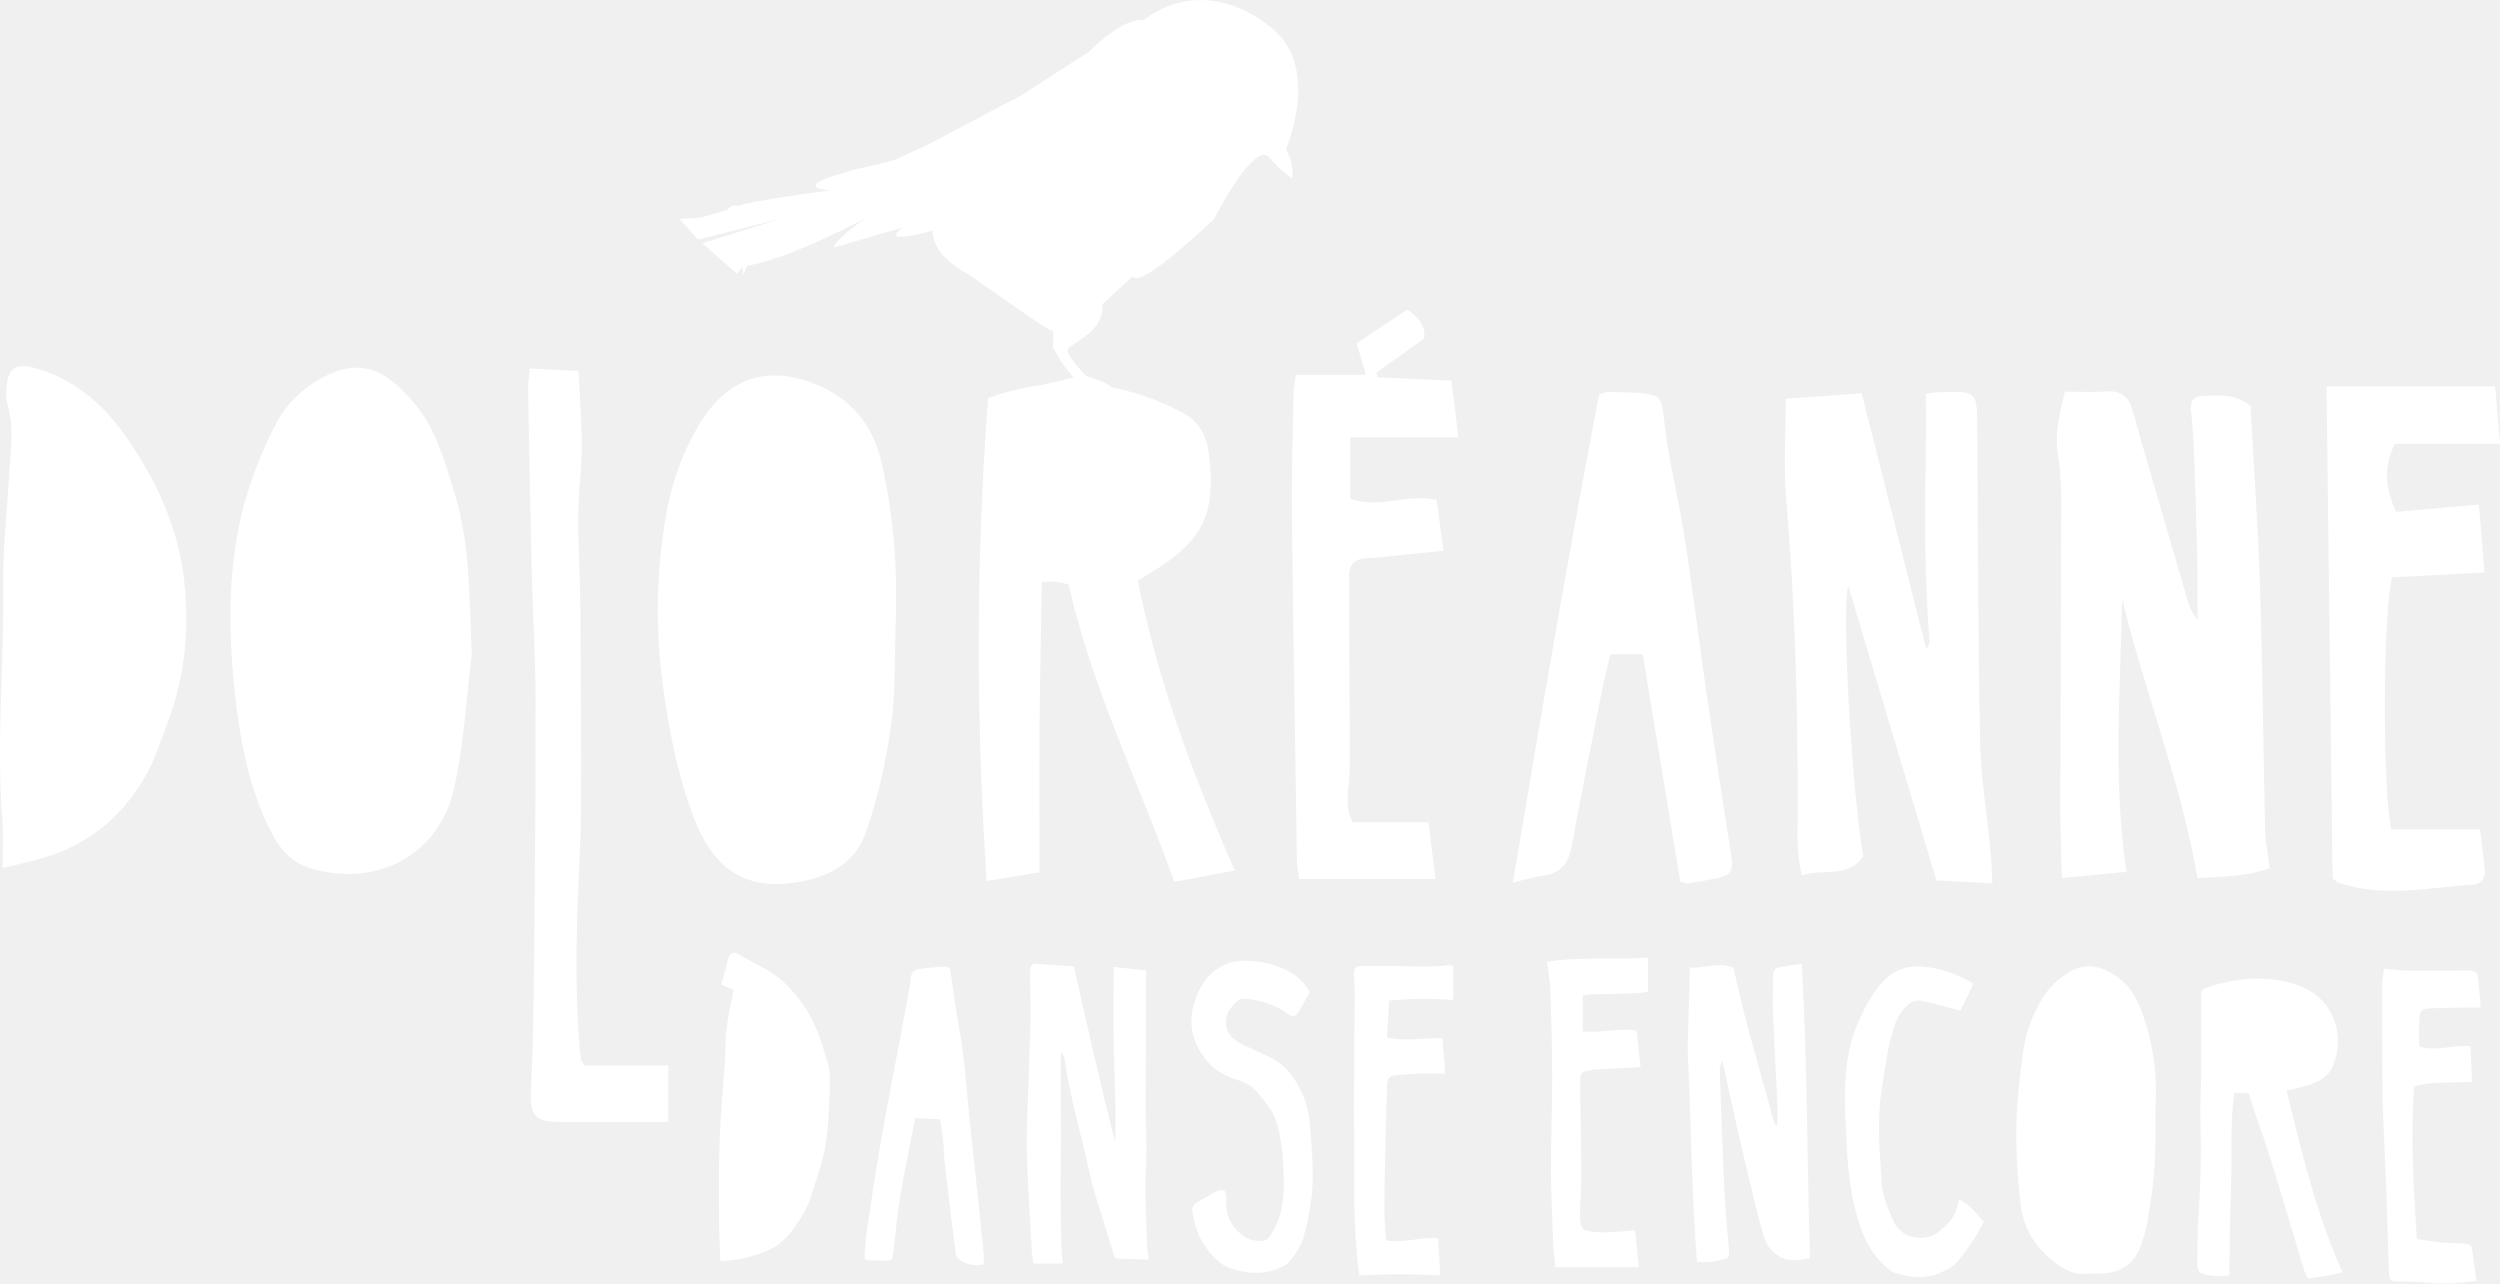
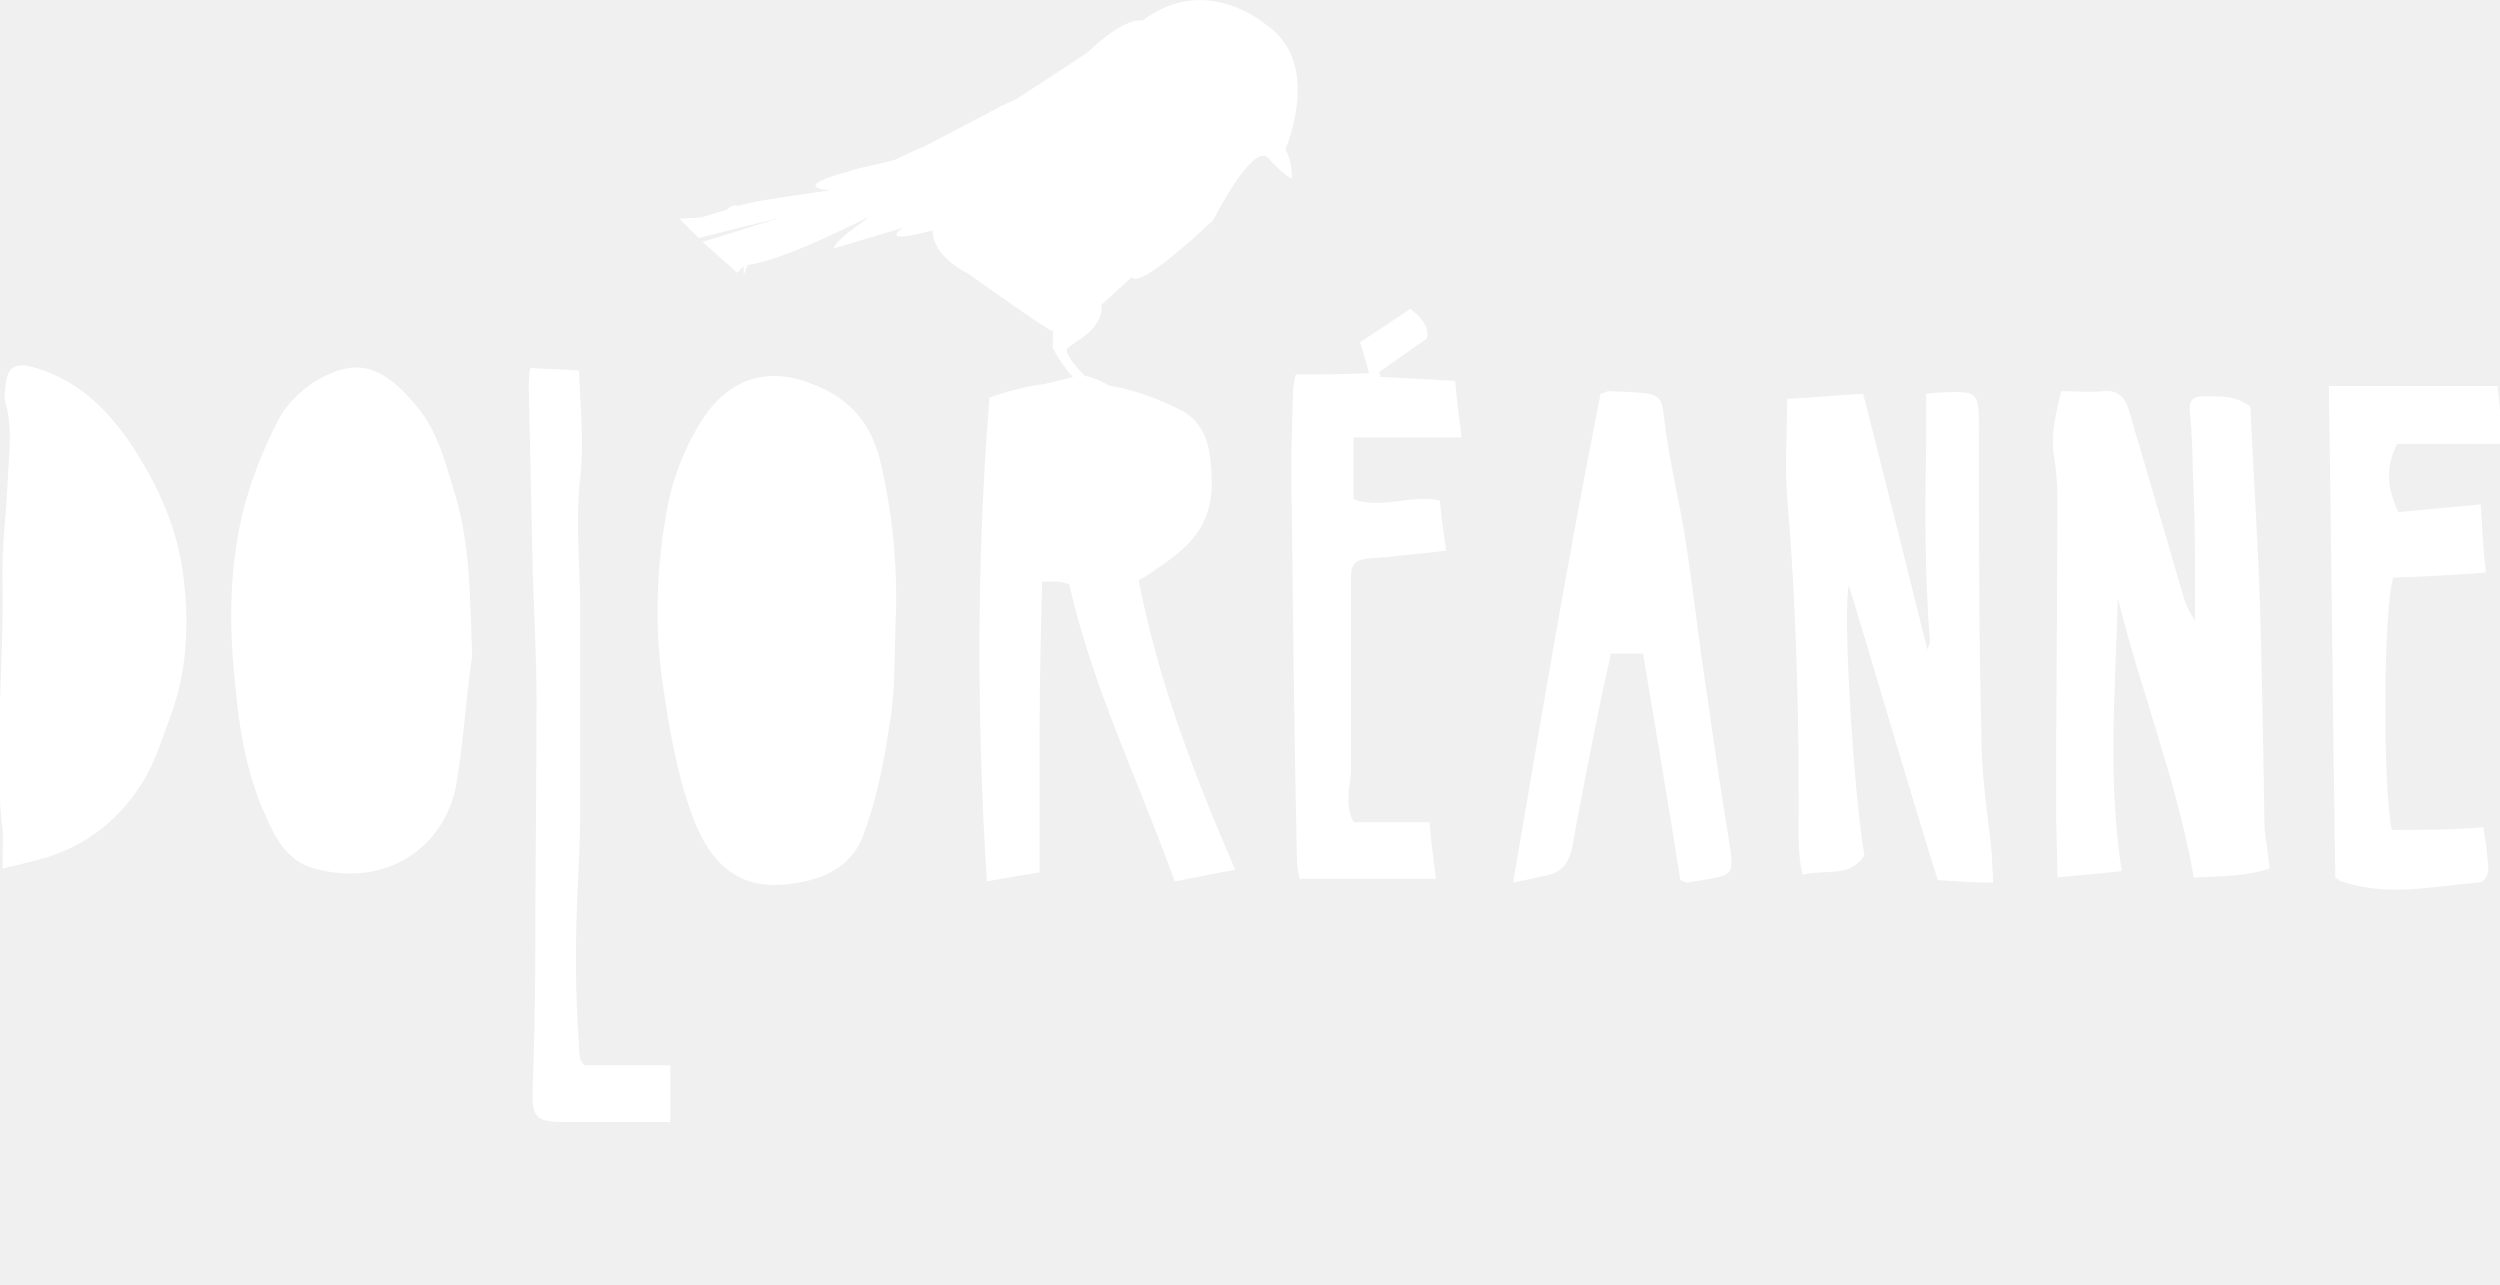
- <svg xmlns="http://www.w3.org/2000/svg" version="1.1" id="Layer_1" x="0px" y="0px" width="194.313px" height="99.756px" viewBox="0 0 194.313 99.756" enable-background="new 0 0 194.313 99.756" xml:space="preserve">
+ <svg xmlns="http://www.w3.org/2000/svg" version="1.1" id="Layer_1" x="0px" y="0px" viewBox="0 0 194.3 99.8" style="enable-background:new 0 0 194.3 99.8;" xml:space="preserve">
+   <style type="text/css">
+ 	.st0{fill:#FFFFFF;}
+ </style>
  <g>
-     <g>
-       <path fill="#FFFFFF" d="M89.282,97.9c-0.057-0.507-0.121-0.879-0.134-1.253c-0.064-2.075-0.18-4.147-0.067-6.229    c0.08-1.433-0.037-2.875-0.039-4.313c-0.002-1.558,0.027-3.115,0.033-4.674c0.006-1.974,0-3.947,0-5.998    c-0.831-0.092-1.665-0.184-2.51-0.275c0,2.316-0.04,4.586,0.014,6.854c0.056,2.259,0.199,4.519,0.094,6.788    c-1.145-4.535-2.176-9.092-3.197-13.68c-1.024-0.074-2.091-0.15-3.145-0.226c-0.271,0.227-0.289,0.521-0.283,0.826    c0.021,1.155,0.068,2.313,0.048,3.468c-0.042,2.018-0.137,4.033-0.196,6.049c-0.041,1.496-0.131,2.994-0.086,4.488    c0.078,2.496,0.243,4.988,0.38,7.481c0.018,0.332,0.085,0.661,0.13,1c0.793,0,1.523,0,2.293,0    c-0.038-0.344-0.094-0.653-0.102-0.964c-0.038-1.438-0.077-2.875-0.086-4.314c-0.009-1.417,0.033-2.836,0.033-4.254    c0-2.076-0.021-4.154-0.024-6.23c0-0.219,0.044-0.438,0.068-0.656c0.159,0.176,0.219,0.344,0.243,0.515    c0.407,2.976,1.286,5.849,1.925,8.772c0.394,1.807,1.032,3.56,1.562,5.337c0.104,0.345,0.21,0.688,0.303,1.035    c0.056,0.214,0.156,0.376,0.393,0.385C87.681,97.859,88.433,97.876,89.282,97.9z" />
-       <path fill="#FFFFFF" d="M101.811,77.091c-0.196-0.271-0.357-0.547-0.572-0.775c-0.215-0.23-0.462-0.445-0.727-0.615    c-0.946-0.6-2.005-0.91-3.105-0.999c-0.686-0.056-1.396-0.062-2.067,0.212c-1.085,0.439-1.777,1.246-2.242,2.29    c-0.86,1.927-0.598,3.698,0.75,5.301c0.609,0.723,1.425,1.149,2.314,1.427c0.586,0.182,1.12,0.439,1.515,0.92    c0.39,0.477,0.808,0.943,1.127,1.467c0.254,0.418,0.435,0.9,0.553,1.378c0.325,1.324,0.399,2.688,0.423,4.042    c0.024,1.443-0.122,2.877-0.952,4.143c-0.181,0.273-0.334,0.545-0.71,0.567c-0.624,0.034-1.168-0.103-1.665-0.521    c-0.816-0.684-1.174-1.543-1.139-2.584c0.011-0.299,0.026-0.596-0.178-0.844c-0.378-0.047-0.671,0.123-0.962,0.297    c-0.307,0.184-0.611,0.374-0.931,0.527c-0.446,0.212-0.659,0.518-0.556,0.989c0.183,0.839,0.405,1.674,0.881,2.399    c0.543,0.828,1.204,1.592,2.17,1.898c1.234,0.393,2.505,0.497,3.739-0.082c0.195-0.092,0.434-0.148,0.574-0.297    c0.598-0.628,1.071-1.34,1.298-2.19c0.433-1.626,0.729-3.278,0.686-4.964c-0.035-1.336-0.123-2.673-0.253-4.002    c-0.108-1.084-0.497-2.094-1.069-3.024c-0.445-0.726-1.004-1.349-1.771-1.748c-0.53-0.276-1.079-0.521-1.617-0.78    c-0.379-0.18-0.778-0.326-1.13-0.547c-1.054-0.662-1.21-1.887-0.385-2.811c0.08-0.09,0.162-0.174,0.244-0.262    c0.205-0.226,0.459-0.303,0.759-0.275c1.174,0.107,2.266,0.448,3.229,1.146c0.439,0.318,0.621,0.296,0.918-0.18    C101.267,78.107,101.529,77.593,101.811,77.091z" />
-       <path fill="#FFFFFF" d="M112.956,75.111c-0.145-0.039-0.259-0.105-0.362-0.092c-1.574,0.196-3.151,0.055-4.726,0.062    c-0.66,0.004-1.32-0.01-1.977,0.004c-0.559,0.012-0.662,0.131-0.65,0.682c0.012,0.559,0.054,1.116,0.051,1.674    c-0.015,2.875-0.048,5.75-0.057,8.627c-0.006,1.836,0.062,3.674,0.025,5.508c-0.04,2.061,0.05,4.111,0.227,6.16    c0.038,0.469,0.109,0.936,0.162,1.384c1.115-0.028,2.15-0.073,3.182-0.073c1.025,0,2.051,0.046,3.115,0.072    c-0.059-0.987-0.115-1.914-0.175-2.877c-1.378-0.127-2.686,0.419-4.034,0.17c-0.05-0.846-0.145-1.662-0.137-2.477    c0.013-2.076,0.066-4.152,0.113-6.229c0.026-1.115,0.064-2.23,0.104-3.347c0.021-0.598,0.151-0.743,0.73-0.795    c0.577-0.052,1.153-0.103,1.733-0.12c0.65-0.02,1.305-0.004,2.032-0.004c0-0.963-0.175-1.836-0.184-2.751    c-1.469-0.017-2.879,0.263-4.318-0.048c0.053-0.967,0.106-1.891,0.16-2.872c0.893-0.055,1.705-0.14,2.52-0.146    c0.828-0.008,1.656,0.061,2.465,0.096C112.956,76.824,112.956,75.977,112.956,75.111z" />
-       <path fill="#FFFFFF" d="M76.437,98.292c0.012-0.252,0.055-0.485,0.033-0.712c-0.16-1.628-0.329-3.256-0.5-4.884    c-0.198-1.863-0.402-3.727-0.601-5.59c-0.062-0.596-0.118-1.193-0.171-1.791c-0.154-1.791-0.307-3.579-0.634-5.352    c-0.271-1.47-0.475-2.953-0.683-4.434c-0.048-0.328-0.246-0.409-0.491-0.395c-0.653,0.039-1.31,0.084-1.958,0.182    c-0.42,0.064-0.654,0.352-0.65,0.805c0.003,0.18-0.035,0.357-0.068,0.535c-0.233,1.276-0.471,2.552-0.71,3.828    c-0.503,2.688-1.033,5.371-1.509,8.064c-0.386,2.201-0.715,4.413-1.05,6.624c-0.116,0.769-0.189,1.546-0.245,2.32    c-0.028,0.374,0.081,0.465,0.445,0.478c0.438,0.014,0.88-0.002,1.32,0.008c0.272,0.006,0.406-0.136,0.438-0.386    c0.065-0.495,0.115-0.989,0.173-1.485c0.097-0.834,0.161-1.671,0.296-2.498c0.197-1.241,0.437-2.475,0.67-3.71    c0.184-0.978,0.385-1.951,0.592-2.989c0.662,0.031,1.271,0.059,1.92,0.088c0.088,0.539,0.191,1.006,0.237,1.477    c0.07,0.695,0.073,1.398,0.152,2.094c0.261,2.239,0.548,4.477,0.819,6.717c0.042,0.372,0.219,0.623,0.557,0.785    C75.301,98.304,75.798,98.401,76.437,98.292z" />
-       <path fill="#FFFFFF" d="M57.022,76.931c-0.041,0.227-0.07,0.42-0.112,0.611c-0.274,1.27-0.53,2.542-0.518,3.852    c0.003,0.458-0.035,0.918-0.064,1.375c-0.137,1.951-0.326,3.901-0.396,5.855c-0.077,2.135-0.054,4.274-0.045,6.412    c0.003,0.97,0.069,1.939,0.106,2.975c0.595-0.059,1.16-0.055,1.692-0.184c0.731-0.176,1.467-0.392,2.15-0.703    c1.011-0.463,1.663-1.347,2.269-2.242c0.286-0.426,0.533-0.889,0.733-1.361c0.216-0.512,0.349-1.059,0.532-1.587    c0.449-1.304,0.826-2.627,0.945-4.005c0.093-1.072,0.133-2.15,0.176-3.227c0.029-0.759,0.038-1.52-0.198-2.256    c-0.175-0.549-0.342-1.1-0.523-1.645c-0.568-1.699-1.497-3.18-2.792-4.408c-1.055-1.002-2.43-1.518-3.65-2.27    c-0.269-0.166-0.585-0.037-0.678,0.26c-0.215,0.699-0.39,1.41-0.591,2.152C56.404,76.679,56.677,76.79,57.022,76.931z" />
-     </g>
-     <path fill="#FFFFFF" d="M149.692,30.59c0,1.593,0.02,2.938-0.003,4.284c-0.086,5.003-0.117,10.007,0.288,15.002   c0.01,0.115-0.091,0.24-0.248,0.616c-1.709-6.769-3.348-13.259-5.033-19.927c-1.878,0.139-3.812,0.281-5.898,0.435   c0,2.7-0.18,5.226,0.033,7.719c0.689,8.136,0.92,16.282,0.898,24.442c-0.005,1.564-0.123,3.163,0.326,4.87   c1.689-0.541,3.6,0.26,4.771-1.476c-0.93-5.312-1.704-19.525-1.171-21.026c2.265,7.565,4.539,15.169,6.853,22.897   c1.47,0.079,2.849,0.153,4.349,0.233c-0.045-0.885-0.057-1.617-0.127-2.347c-0.278-2.947-0.77-5.89-0.83-8.841   c-0.168-8.093-0.152-16.191-0.215-24.287c-0.02-2.775-0.053-2.799-2.913-2.701C150.417,30.497,150.061,30.553,149.692,30.59z" />
-     <path fill="#FFFFFF" d="M176.411,67.488c-0.136-1.141-0.334-2.113-0.356-3.09c-0.147-6.301-0.196-12.606-0.399-18.906   c-0.152-4.68-0.49-9.354-0.737-13.945c-1.189-0.943-2.438-0.823-3.662-0.781c-0.78,0.026-1.054,0.403-0.956,1.209   c0.146,1.221,0.202,2.455,0.248,3.685c0.098,2.652,0.182,5.305,0.242,7.958c0.034,1.514,0.005,3.031,0.005,4.546   c-0.38-0.459-0.604-0.952-0.754-1.468c-1.198-4.085-2.381-8.174-3.57-12.263c-0.256-0.889-0.485-1.786-0.759-2.67   c-0.288-0.933-0.872-1.411-1.924-1.339c-1.09,0.075-2.189,0.016-3.289,0.016c-0.426,1.718-0.805,3.187-0.559,4.769   c0.176,1.155,0.269,2.336,0.269,3.505c-0.009,7.976-0.062,15.951-0.075,23.926c-0.004,1.881,0.081,3.765,0.123,5.61   c1.755-0.17,3.327-0.322,5.021-0.486c-1.053-7.046-0.48-14.095-0.332-21.192c1.766,7.271,4.574,14.214,5.852,21.683   C172.812,68.144,174.636,68.106,176.411,67.488z" />
-     <path fill="#FFFFFF" d="M100.729,29.125c-0.083,0.589-0.172,0.948-0.178,1.308c-0.058,3.147-0.169,6.296-0.136,9.443   c0.097,9.023,0.25,18.045,0.39,27.068c0.006,0.408,0.101,0.816,0.175,1.377c3.531,0,6.967,0,10.59,0   c-0.193-1.598-0.359-2.965-0.537-4.408c-2.086,0-3.988,0-5.889,0c-0.698-1.322-0.271-2.616-0.248-3.889   c0.026-1.534,0.006-3.069,0.002-4.604c-0.011-3.581-0.028-7.16-0.028-10.739c0-0.819,0.44-1.24,1.259-1.282   c0.495-0.025,0.985-0.075,1.479-0.124c1.507-0.152,3.015-0.308,4.587-0.47c-0.193-1.43-0.363-2.68-0.535-3.948   c-2.238-0.542-4.451,0.738-6.717-0.092c0-1.558,0-3.058,0-4.771c2.863,0,5.598,0,8.418,0c-0.195-1.552-0.358-2.884-0.549-4.408   c-1.938-0.087-3.844-0.174-5.751-0.26c-0.03-0.122-0.057-0.244-0.083-0.366c1.183-0.842,2.366-1.685,3.703-2.637   c0.164-0.889-0.355-1.619-1.301-2.257c-1.34,0.891-2.65,1.76-3.938,2.616c0.27,0.907,0.49,1.65,0.729,2.444   C104.327,29.125,102.619,29.125,100.729,29.125z" />
-     <path fill="#FFFFFF" d="M76.687,68.474c1.561-0.254,2.855-0.466,4.104-0.67c0-3.885-0.023-7.575,0.006-11.267   c0.033-3.743,0.119-7.486,0.182-11.325c0.524,0,0.824-0.025,1.119,0.007c0.297,0.032,0.586,0.121,0.965,0.203   c1.783,8.026,5.434,15.334,8.211,23.118c1.588-0.297,3.005-0.561,4.701-0.877c-3.246-7.407-5.984-14.708-7.538-22.524   c0.555-0.347,1.129-0.695,1.692-1.059c3.635-2.351,4.354-4.575,3.83-8.849c-0.163-1.342-0.802-2.51-2.035-3.155   c-4.894-2.555-9.946-3.011-15.127-1.13C75.853,43.433,75.853,55.807,76.687,68.474z" />
-     <g>
-       <path fill="#FFFFFF" d="M140.686,97.787c-0.245-7.611-0.192-15.196-0.65-22.885c-0.592,0.096-1.139,0.18-1.687,0.271    c-0.402,0.066-0.539,0.314-0.535,0.71c0.01,0.95-0.05,1.902-0.012,2.85c0.098,2.385,0.242,4.769,0.353,7.153    c0.026,0.525-0.009,1.054-0.018,1.581c-0.157-0.061-0.208-0.121-0.226-0.189c-0.709-2.546-1.434-5.088-2.117-7.64    c-0.396-1.481-0.722-2.981-1.064-4.419c-1.189-0.479-2.228,0.073-3.387-0.021c-0.009,0.533-0.015,0.984-0.027,1.436    c-0.033,1.104-0.073,2.205-0.104,3.309c-0.016,0.641-0.047,1.283-0.026,1.924c0.042,1.334,0.119,2.666,0.166,4    c0.041,1.074,0.054,2.15,0.092,3.225c0.068,1.797,0.135,3.592,0.222,5.388c0.057,1.194,0.15,2.388,0.229,3.584    c0.786,0.132,1.46-0.044,2.135-0.179c0.305-0.061,0.392-0.25,0.365-0.564c-0.136-1.609-0.287-3.219-0.365-4.833    c-0.146-3.052-0.25-6.106-0.363-9.159c-0.011-0.252-0.011-0.518,0.217-0.852c0.379,1.741,0.714,3.347,1.081,4.945    c0.401,1.777,0.827,3.549,1.256,5.318c0.265,1.098,0.533,2.196,0.843,3.281c0.348,1.207,1.331,1.967,2.459,1.93    C139.899,97.938,140.277,97.847,140.686,97.787z" />
-       <path fill="#FFFFFF" d="M185.296,75.295c-0.056,0.532-0.146,0.981-0.147,1.433c-0.009,2.104,0.006,4.207,0.017,6.312    c0.006,1.026,0,2.054,0.036,3.079c0.066,1.846,0.175,3.689,0.243,5.533c0.079,2.129,0.137,4.258,0.207,6.387    c0.01,0.334,0.012,0.668,0.05,0.998c0.063,0.512,0.112,0.544,0.63,0.562c0.716,0.025,1.44,0.002,2.15,0.08    c1.309,0.145,2.6,0.076,3.996-0.129c-0.117-0.862-0.219-1.691-0.35-2.518c-0.05-0.318-0.346-0.35-0.603-0.367    c-0.615-0.041-1.233-0.049-1.846-0.107c-0.603-0.06-1.199-0.166-1.831-0.256c-0.252-4.025-0.506-7.949-0.195-11.86    c1.503-0.438,2.975-0.242,4.483-0.362c-0.044-0.966-0.082-1.852-0.124-2.768c-1.374-0.105-2.665,0.431-3.975,0.03    c0-0.732-0.043-1.446,0.012-2.151c0.053-0.691,0.18-0.787,0.863-0.818c0.845-0.039,1.692-0.047,2.538-0.062    c0.423-0.007,0.847,0,1.366,0c-0.081-0.914-0.139-1.725-0.242-2.529c-0.015-0.124-0.222-0.285-0.364-0.316    c-0.245-0.058-0.51-0.031-0.766-0.031c-1.461,0.001-2.926,0.018-4.387,0.002C186.523,75.429,185.988,75.353,185.296,75.295z" />
-       <path fill="#FFFFFF" d="M177.722,84.774c0.707-0.181,1.288-0.286,1.838-0.479c0.741-0.262,1.442-0.661,1.75-1.416    c0.521-1.281,0.57-2.608-0.014-3.893c-0.641-1.404-1.803-2.201-3.261-2.592c-2.127-0.57-4.224-0.36-6.294,0.283    c-0.257,0.079-0.492,0.239-0.645,0.318c0,0.55,0,0.985,0,1.42c-0.003,1.641,0.002,3.281-0.009,4.922    c-0.012,1.309-0.095,2.62-0.056,3.927c0.078,2.468,0.004,4.927-0.163,7.388c-0.083,1.203-0.06,2.413-0.074,3.619    c-0.003,0.322,0.074,0.642,0.432,0.74c0.695,0.189,1.399,0.248,2.05,0.111c0.041-2.413,0.037-4.744,0.133-7.07    c0.095-2.35-0.086-4.712,0.252-7.126c0.404,0.021,0.752,0.039,1.127,0.058c0.183,0.574,0.35,1.111,0.529,1.645    c0.423,1.266,0.877,2.521,1.27,3.796c0.839,2.722,1.639,5.453,2.463,8.179c0.08,0.261,0.213,0.505,0.328,0.771    c0.509-0.073,0.964-0.128,1.417-0.208c0.443-0.079,0.881-0.185,1.274-0.27C180.04,94.343,178.897,89.591,177.722,84.774z" />
-       <path fill="#FFFFFF" d="M127.38,98.493c-0.102-0.997-0.192-1.901-0.29-2.86c-0.529,0.042-0.988,0.084-1.445,0.108    c-0.484,0.024-0.975,0.077-1.456,0.037c-1.289-0.107-1.367-0.208-1.385-1.476c-0.003-0.154,0.009-0.309,0.015-0.463    c0.03-0.846,0.092-1.693,0.089-2.539c-0.01-1.949-0.05-3.898-0.076-5.848c-0.007-0.514-0.013-1.027-0.007-1.541    c0.003-0.371,0.126-0.649,0.565-0.672c0.15-0.008,0.299-0.094,0.449-0.102c1.023-0.062,2.047-0.109,3.071-0.164    c0.197-0.012,0.393-0.03,0.6-0.047c-0.104-0.986-0.201-1.918-0.294-2.809c-1.434-0.262-2.776,0.212-4.197,0.033    c0-0.949,0-1.834,0-2.784c0.3-0.03,0.573-0.075,0.851-0.083c1.103-0.031,2.206-0.043,3.31-0.08    c0.343-0.014,0.683-0.09,0.918-0.122c0-0.926,0-1.732,0-2.652c-2.637,0.204-5.199-0.098-7.857,0.322    c0.095,0.784,0.238,1.513,0.262,2.245c0.076,2.283,0.138,4.568,0.141,6.853c0.003,2.336-0.101,4.672-0.096,7.007    c0.002,1.822,0.09,3.645,0.161,5.465c0.024,0.709,0.106,1.414,0.169,2.171C123.064,98.493,125.206,98.493,127.38,98.493z" />
-       <path fill="#FFFFFF" d="M152.241,93.212c-0.113,1.266-0.819,1.98-1.668,2.605c-0.935,0.689-2.76,0.512-3.366-0.828    c-0.446-0.985-0.872-1.98-0.949-3.066c-0.168-2.379-0.378-4.755-0.016-7.139c0.268-1.75,0.472-3.505,1.051-5.191    c0.237-0.686,0.643-1.23,1.206-1.645c0.199-0.146,0.536-0.231,0.772-0.18c1.017,0.224,2.02,0.508,3.097,0.789    c0.312-0.639,0.654-1.342,1.004-2.063c-0.099-0.087-0.163-0.168-0.249-0.212c-1.146-0.602-2.354-1.035-3.646-1.153    c-1.236-0.112-2.32,0.259-3.175,1.218c-0.899,1.011-1.492,2.208-2.003,3.432c-0.615,1.479-0.816,3.078-0.881,4.659    c-0.068,1.585,0.05,3.18,0.127,4.768c0.089,1.874,0.33,3.722,0.856,5.538c0.434,1.496,1.097,2.812,2.304,3.819    c0.155,0.13,0.315,0.279,0.498,0.342c1.249,0.423,2.504,0.569,3.739-0.047c0.363-0.181,0.78-0.338,1.041-0.626    c0.878-0.97,1.579-2.068,2.203-3.256C153.628,94.333,153.152,93.639,152.241,93.212z" />
-       <path fill="#FFFFFF" d="M167.532,86.817c0-0.257-0.012-0.513,0.003-0.769c0.151-2.782-0.214-5.477-1.334-8.048    c-0.435-0.995-1.12-1.802-2.042-2.34c-1.016-0.595-2.136-0.793-3.22-0.165c-0.863,0.5-1.6,1.138-2.146,2.028    c-0.778,1.267-1.319,2.6-1.523,4.064c-0.16,1.14-0.293,2.284-0.405,3.431c-0.276,2.793-0.145,5.582,0.164,8.364    c0.055,0.507,0.132,1.024,0.291,1.505c0.45,1.354,1.311,2.423,2.443,3.284c0.713,0.544,1.481,0.907,2.409,0.838    c0.357-0.027,0.719-0.003,1.077-0.017c1.391-0.055,2.491-0.566,3.041-1.938c0.112-0.285,0.228-0.569,0.322-0.862    c0.272-0.855,0.376-1.74,0.52-2.625C167.499,91.324,167.571,89.078,167.532,86.817z" />
-     </g>
-     <path fill="#FFFFFF" d="M185.866,64.458c-0.701-2.96-0.662-17.013,0.065-19.59c2.322-0.119,4.696-0.24,7.173-0.368   c-0.158-1.921-0.296-3.615-0.435-5.29c-2.216,0.198-4.339,0.389-6.429,0.576c-0.875-1.895-0.989-3.525-0.096-5.291   c2.703,0,5.38,0,8.168,0c-0.127-1.502-0.243-2.884-0.378-4.461c-4.46,0-8.684,0-13.104,0c0.156,12.861,0.314,25.622,0.47,38.245   c0.292,0.205,0.378,0.301,0.487,0.338c3.471,1.176,6.972,0.372,10.461,0.131c0.65-0.046,0.947-0.541,0.876-1.193   c-0.11-1.027-0.236-2.051-0.36-3.097C190.372,64.458,188.177,64.458,185.866,64.458z" />
-     <path fill="#FFFFFF" d="M45.437,82.81c-0.172-0.281-0.273-0.379-0.291-0.49c-0.053-0.365-0.08-0.734-0.108-1.102   c-0.315-4.066-0.256-8.134-0.091-12.203c0.086-2.1,0.203-4.199,0.212-6.299c0.017-5.059-0.017-10.12-0.046-15.179   c-0.021-3.458-0.352-6.944-0.017-10.365c0.276-2.797,0.001-5.497-0.132-8.337c-1.287-0.066-2.488-0.128-3.785-0.194   c-0.057,0.656-0.139,1.139-0.131,1.62c0.084,4.69,0.168,9.381,0.281,14.071c0.083,3.333,0.29,6.663,0.299,9.994   c0.015,6.844-0.053,13.688-0.118,20.532c-0.032,3.262-0.077,6.525-0.238,9.783c-0.102,2.057,0.247,2.557,2.276,2.555   c2.757-0.004,5.514-0.001,8.394-0.001c0-1.447,0-2.823,0-4.384C49.709,82.81,47.517,82.81,45.437,82.81z" />
-     <path fill="#FFFFFF" d="M117.587,68.598c1.012-0.235,1.653-0.438,2.307-0.524c1.355-0.182,2.016-0.916,2.26-2.266   c0.716-3.944,1.515-7.873,2.295-11.805c0.212-1.064,0.478-2.119,0.713-3.153c0.964,0,1.677,0,2.52,0   c0.984,5.972,1.955,11.856,2.911,17.646c0.295,0.107,0.418,0.199,0.522,0.184c0.61-0.092,1.217-0.205,1.818-0.318   c1.74-0.332,1.841-0.523,1.582-2.162c-0.664-4.203-1.303-8.41-1.918-12.621c-0.559-3.844-1.026-7.703-1.621-11.541   c-0.393-2.552-0.99-5.073-1.401-7.623c-0.657-4.048,0.414-3.815-4.635-3.955c-0.115-0.003-0.233,0.066-0.649,0.193   C121.909,43.059,119.767,55.651,117.587,68.598z" />
-     <path fill="#FFFFFF" d="M36.668,50.926c-0.211-4.301-0.073-8.583-1.377-12.726c-0.723-2.297-1.347-4.676-2.876-6.592   c-2.562-3.207-4.611-3.701-7.338-2.269c-1.409,0.741-2.792,2.038-3.534,3.432c-1.233,2.323-2.222,4.862-2.813,7.425   c-1.004,4.354-0.965,8.831-0.518,13.269c0.341,3.383,0.911,6.752,2.252,9.906c0.727,1.705,1.662,3.501,3.544,4.076   c5.518,1.688,10.161-1.248,11.265-6.077C36.05,57.959,36.225,54.412,36.668,50.926z" />
-     <path fill="#FFFFFF" d="M69.618,48.485c0.156-4.157-0.152-8.265-1.05-12.339c-0.696-3.161-2.427-5.263-5.507-6.411   c-3.622-1.35-6.589-0.211-8.642,3.138c-1.396,2.276-2.263,4.818-2.7,7.452c-0.702,4.23-0.774,8.523-0.225,12.749   c0.451,3.468,1.142,6.986,2.346,10.254c1.481,4.021,3.803,5.77,7.649,5.309c2.509-0.3,4.841-1.324,5.739-3.762   c0.997-2.699,1.609-5.583,2.021-8.439C69.628,53.823,69.515,51.138,69.618,48.485z" />
-     <path fill="#FFFFFF" d="M0.203,67.475c1.212-0.304,2.201-0.517,3.171-0.8c3.421-0.999,6.021-3.124,7.809-6.141   c0.869-1.471,1.395-3.157,1.987-4.778c1.254-3.427,1.536-6.984,1.15-10.586c-0.423-3.957-2.029-7.513-4.203-10.764   c-1.77-2.646-4.044-4.826-7.255-5.757c-1.68-0.488-2.266-0.104-2.363,1.666c-0.018,0.308-0.056,0.639,0.031,0.92   c0.638,2.009,0.263,4.037,0.152,6.059c-0.148,2.712-0.474,5.427-0.432,8.137c0.084,6.105-0.557,12.207-0.061,18.313   C0.277,64.839,0.203,65.947,0.203,67.475z" />
-     <path fill="#FFFFFF" d="M58.081,20.649l-0.347,0.792v-0.692l-0.462,0.519l-2.678-2.362l6.086-1.9l-6.425,1.614l-1.438-1.593   l1.682-0.119l2.033-0.595c0.396-0.545,0.893-0.297,0.893-0.297c0.99-0.446,7.09-1.213,7.09-1.213   c-3.133-0.296,1.242-1.427,1.242-1.427c1.127-0.363,3.398-0.758,3.916-1.003c1.227-0.58,2.408-1.108,2.408-1.108l5.867-3.104   l1.112-0.549l5.53-3.552c3.001-2.932,4.266-2.479,4.266-2.479c4.966-3.764,9.713,0.387,9.713,0.387   c4.265,3.023,1.389,9.615,1.389,9.615c0.645,1.138,0.495,2.278,0.495,2.278c-0.94-0.545-1.884-1.732-1.884-1.732   c-1.287-0.895-4.212,4.904-4.212,4.904c-6.339,5.948-6.294,4.42-6.294,4.42l-2.407,2.217c0,0,0.243,0.669-0.471,1.65   c-0.713,0.982-2.233,1.601-2.209,1.92c0.044,0.556,1.44,1.987,1.44,1.987c2.476,0.641,2.917,1.882,2.917,1.882   c-2.027-0.966-3.033-1.088-3.033-1.088c-0.532-0.285-4.236,0.763-3.218-0.117l2.368-0.575c-1.123-1.139-1.759-2.795-1.612-2.206   c0.017,0.063,0.084-1.886-0.025-1.413c0.25,0.446-6.491-4.363-6.491-4.363c-3.073-1.584-2.825-3.419-2.825-3.419   c-4.5,1.213-2.33-0.248-2.33-0.248l-5.369,1.565c0.1-0.644,2.296-2.15,2.296-2.15l0.432-0.253   C67.525,16.837,61.364,20.15,58.081,20.649z" />
+     <path class="st0" d="M149.7,30.6c0,1.6,0,2.9,0,4.3c-0.1,5-0.1,10,0.3,15c0,0.1-0.1,0.2-0.2,0.6c-1.7-6.8-3.3-13.3-5-19.9   c-1.9,0.1-3.8,0.3-5.9,0.4c0,2.7-0.2,5.2,0,7.7c0.7,8.1,0.9,16.3,0.9,24.4c0,1.6-0.1,3.2,0.3,4.9c1.7-0.5,3.6,0.3,4.8-1.5   c-0.9-5.3-1.7-19.5-1.2-21c2.3,7.6,4.5,15.2,6.9,22.9c1.5,0.1,2.8,0.2,4.3,0.2c0-0.9-0.1-1.6-0.1-2.3c-0.3-2.9-0.8-5.9-0.8-8.8   c-0.2-8.1-0.2-16.2-0.2-24.3c0-2.8-0.1-2.8-2.9-2.7C150.4,30.5,150.1,30.6,149.7,30.6z" />
+     <path class="st0" d="M176.4,67.5c-0.1-1.1-0.3-2.1-0.4-3.1c-0.1-6.3-0.2-12.6-0.4-18.9c-0.2-4.7-0.5-9.4-0.7-13.9   c-1.2-0.9-2.4-0.8-3.7-0.8c-0.8,0-1.1,0.4-1,1.2c0.1,1.2,0.2,2.5,0.2,3.7c0.1,2.7,0.2,5.3,0.2,8c0,1.5,0,3,0,4.5   c-0.4-0.5-0.6-1-0.8-1.5c-1.2-4.1-2.4-8.2-3.6-12.3c-0.3-0.9-0.5-1.8-0.8-2.7c-0.3-0.9-0.9-1.4-1.9-1.3c-1.1,0.1-2.2,0-3.3,0   c-0.4,1.7-0.8,3.2-0.6,4.8c0.2,1.2,0.3,2.3,0.3,3.5c0,8-0.1,16-0.1,23.9c0,1.9,0.1,3.8,0.1,5.6c1.8-0.2,3.3-0.3,5-0.5   c-1.1-7-0.5-14.1-0.3-21.2c1.8,7.3,4.6,14.2,5.9,21.7C172.8,68.1,174.6,68.1,176.4,67.5z" />
+     <path class="st0" d="M100.7,29.1c-0.1,0.6-0.2,0.9-0.2,1.3c-0.1,3.1-0.2,6.3-0.1,9.4c0.1,9,0.2,18,0.4,27.1c0,0.4,0.1,0.8,0.2,1.4   c3.5,0,7,0,10.6,0c-0.2-1.6-0.4-3-0.5-4.4c-2.1,0-4,0-5.9,0c-0.7-1.3-0.3-2.6-0.2-3.9c0-1.5,0-3.1,0-4.6c0-3.6,0-7.2,0-10.7   c0-0.8,0.4-1.2,1.3-1.3c0.5,0,1-0.1,1.5-0.1c1.5-0.2,3-0.3,4.6-0.5c-0.2-1.4-0.4-2.7-0.5-3.9c-2.2-0.5-4.5,0.7-6.7-0.1   c0-1.6,0-3.1,0-4.8c2.9,0,5.6,0,8.4,0c-0.2-1.6-0.4-2.9-0.5-4.4c-1.9-0.1-3.8-0.2-5.8-0.3c0-0.1-0.1-0.2-0.1-0.4   c1.2-0.8,2.4-1.7,3.7-2.6c0.2-0.9-0.4-1.6-1.3-2.3c-1.3,0.9-2.7,1.8-3.9,2.6c0.3,0.9,0.5,1.6,0.7,2.4   C104.3,29.1,102.6,29.1,100.7,29.1z" />
+     <path class="st0" d="M76.7,68.5c1.6-0.3,2.9-0.5,4.1-0.7c0-3.9,0-7.6,0-11.3c0-3.7,0.1-7.5,0.2-11.3c0.5,0,0.8,0,1.1,0   c0.3,0,0.6,0.1,1,0.2c1.8,8,5.4,15.3,8.2,23.1c1.6-0.3,3-0.6,4.7-0.9c-3.2-7.4-6-14.7-7.5-22.5c0.6-0.3,1.1-0.7,1.7-1.1   c3.6-2.4,4.4-4.6,3.8-8.8c-0.2-1.3-0.8-2.5-2-3.2c-4.9-2.6-9.9-3-15.1-1.1C75.9,43.4,75.9,55.8,76.7,68.5z" />
+     <path class="st0" d="M185.9,64.5c-0.7-3-0.7-17,0.1-19.6c2.3-0.1,4.7-0.2,7.2-0.4c-0.2-1.9-0.3-3.6-0.4-5.3   c-2.2,0.2-4.3,0.4-6.4,0.6c-0.9-1.9-1-3.5-0.1-5.3c2.7,0,5.4,0,8.2,0c-0.1-1.5-0.2-2.9-0.4-4.5c-4.5,0-8.7,0-13.1,0   c0.2,12.9,0.3,25.6,0.5,38.2c0.3,0.2,0.4,0.3,0.5,0.3c3.5,1.2,7,0.4,10.5,0.1c0.6,0,0.9-0.5,0.9-1.2c-0.1-1-0.2-2.1-0.4-3.1   C190.4,64.5,188.2,64.5,185.9,64.5z" />
+     <path class="st0" d="M45.4,82.8c-0.2-0.3-0.3-0.4-0.3-0.5c-0.1-0.4-0.1-0.7-0.1-1.1c-0.3-4.1-0.3-8.1-0.1-12.2   c0.1-2.1,0.2-4.2,0.2-6.3c0-5.1,0-10.1,0-15.2c0-3.5-0.4-6.9,0-10.4c0.3-2.8,0-5.5-0.1-8.3c-1.3-0.1-2.5-0.1-3.8-0.2   c-0.1,0.7-0.1,1.1-0.1,1.6c0.1,4.7,0.2,9.4,0.3,14.1c0.1,3.3,0.3,6.7,0.3,10c0,6.8-0.1,13.7-0.1,20.5c0,3.3-0.1,6.5-0.2,9.8   c-0.1,2.1,0.2,2.6,2.3,2.6c2.8,0,5.5,0,8.4,0c0-1.4,0-2.8,0-4.4C49.7,82.8,47.5,82.8,45.4,82.8z" />
+     <path class="st0" d="M117.6,68.6c1-0.2,1.7-0.4,2.3-0.5c1.4-0.2,2-0.9,2.3-2.3c0.7-3.9,1.5-7.9,2.3-11.8c0.2-1.1,0.5-2.1,0.7-3.2   c1,0,1.7,0,2.5,0c1,6,2,11.9,2.9,17.6c0.3,0.1,0.4,0.2,0.5,0.2c0.6-0.1,1.2-0.2,1.8-0.3c1.7-0.3,1.8-0.5,1.6-2.2   c-0.7-4.2-1.3-8.4-1.9-12.6c-0.6-3.8-1-7.7-1.6-11.5c-0.4-2.6-1-5.1-1.4-7.6c-0.7-4,0.4-3.8-4.6-4c-0.1,0-0.2,0.1-0.6,0.2   C121.9,43.1,119.8,55.7,117.6,68.6z" />
+     <path class="st0" d="M36.7,50.9c-0.2-4.3-0.1-8.6-1.4-12.7c-0.7-2.3-1.3-4.7-2.9-6.6c-2.6-3.2-4.6-3.7-7.3-2.3   c-1.4,0.7-2.8,2-3.5,3.4c-1.2,2.3-2.2,4.9-2.8,7.4c-1,4.4-1,8.8-0.5,13.3c0.3,3.4,0.9,6.8,2.3,9.9c0.7,1.7,1.7,3.5,3.5,4.1   c5.5,1.7,10.2-1.2,11.3-6.1C36,58,36.2,54.4,36.7,50.9z" />
+     <path class="st0" d="M69.6,48.5c0.2-4.2-0.2-8.3-1.1-12.3c-0.7-3.2-2.4-5.3-5.5-6.4c-3.6-1.4-6.6-0.2-8.6,3.1   c-1.4,2.3-2.3,4.8-2.7,7.5c-0.7,4.2-0.8,8.5-0.2,12.7c0.5,3.5,1.1,7,2.3,10.3c1.5,4,3.8,5.8,7.6,5.3c2.5-0.3,4.8-1.3,5.7-3.8   c1-2.7,1.6-5.6,2-8.4C69.6,53.8,69.5,51.1,69.6,48.5z" />
+     <path class="st0" d="M0.2,67.5c1.2-0.3,2.2-0.5,3.2-0.8c3.4-1,6-3.1,7.8-6.1c0.9-1.5,1.4-3.2,2-4.8c1.3-3.4,1.5-7,1.1-10.6   c-0.4-4-2-7.5-4.2-10.8c-1.8-2.6-4-4.8-7.3-5.8c-1.7-0.5-2.3-0.1-2.4,1.7c0,0.3-0.1,0.6,0,0.9c0.6,2,0.3,4,0.2,6.1   c-0.1,2.7-0.5,5.4-0.4,8.1c0.1,6.1-0.6,12.2-0.1,18.3C0.3,64.8,0.2,65.9,0.2,67.5z" />
+     <path class="st0" d="M58.1,20.6l-0.3,0.8v-0.7l-0.5,0.5l-2.7-2.4l6.1-1.9l-6.4,1.6L52.8,17l1.7-0.1l2-0.6c0.4-0.5,0.9-0.3,0.9-0.3   c1-0.4,7.1-1.2,7.1-1.2c-3.1-0.3,1.2-1.4,1.2-1.4c1.1-0.4,3.4-0.8,3.9-1c1.2-0.6,2.4-1.1,2.4-1.1l5.9-3.1l1.1-0.5l5.5-3.6   c3-2.9,4.3-2.5,4.3-2.5c5-3.8,9.7,0.4,9.7,0.4c4.3,3,1.4,9.6,1.4,9.6c0.6,1.1,0.5,2.3,0.5,2.3c-0.9-0.5-1.9-1.7-1.9-1.7   c-1.3-0.9-4.2,4.9-4.2,4.9c-6.3,5.9-6.3,4.4-6.3,4.4l-2.4,2.2c0,0,0.2,0.7-0.5,1.6c-0.7,1-2.2,1.6-2.2,1.9c0,0.6,1.4,2,1.4,2   c2.5,0.6,2.9,1.9,2.9,1.9c-2-1-3-1.1-3-1.1c-0.5-0.3-4.2,0.8-3.2-0.1l2.4-0.6c-1.1-1.1-1.8-2.8-1.6-2.2c0,0.1,0.1-1.9,0-1.4   c0.2,0.4-6.5-4.4-6.5-4.4c-3.1-1.6-2.8-3.4-2.8-3.4c-4.5,1.2-2.3-0.2-2.3-0.2l-5.4,1.6c0.1-0.6,2.3-2.1,2.3-2.1l0.4-0.3   C67.5,16.8,61.4,20.1,58.1,20.6z" />
  </g>
</svg>
